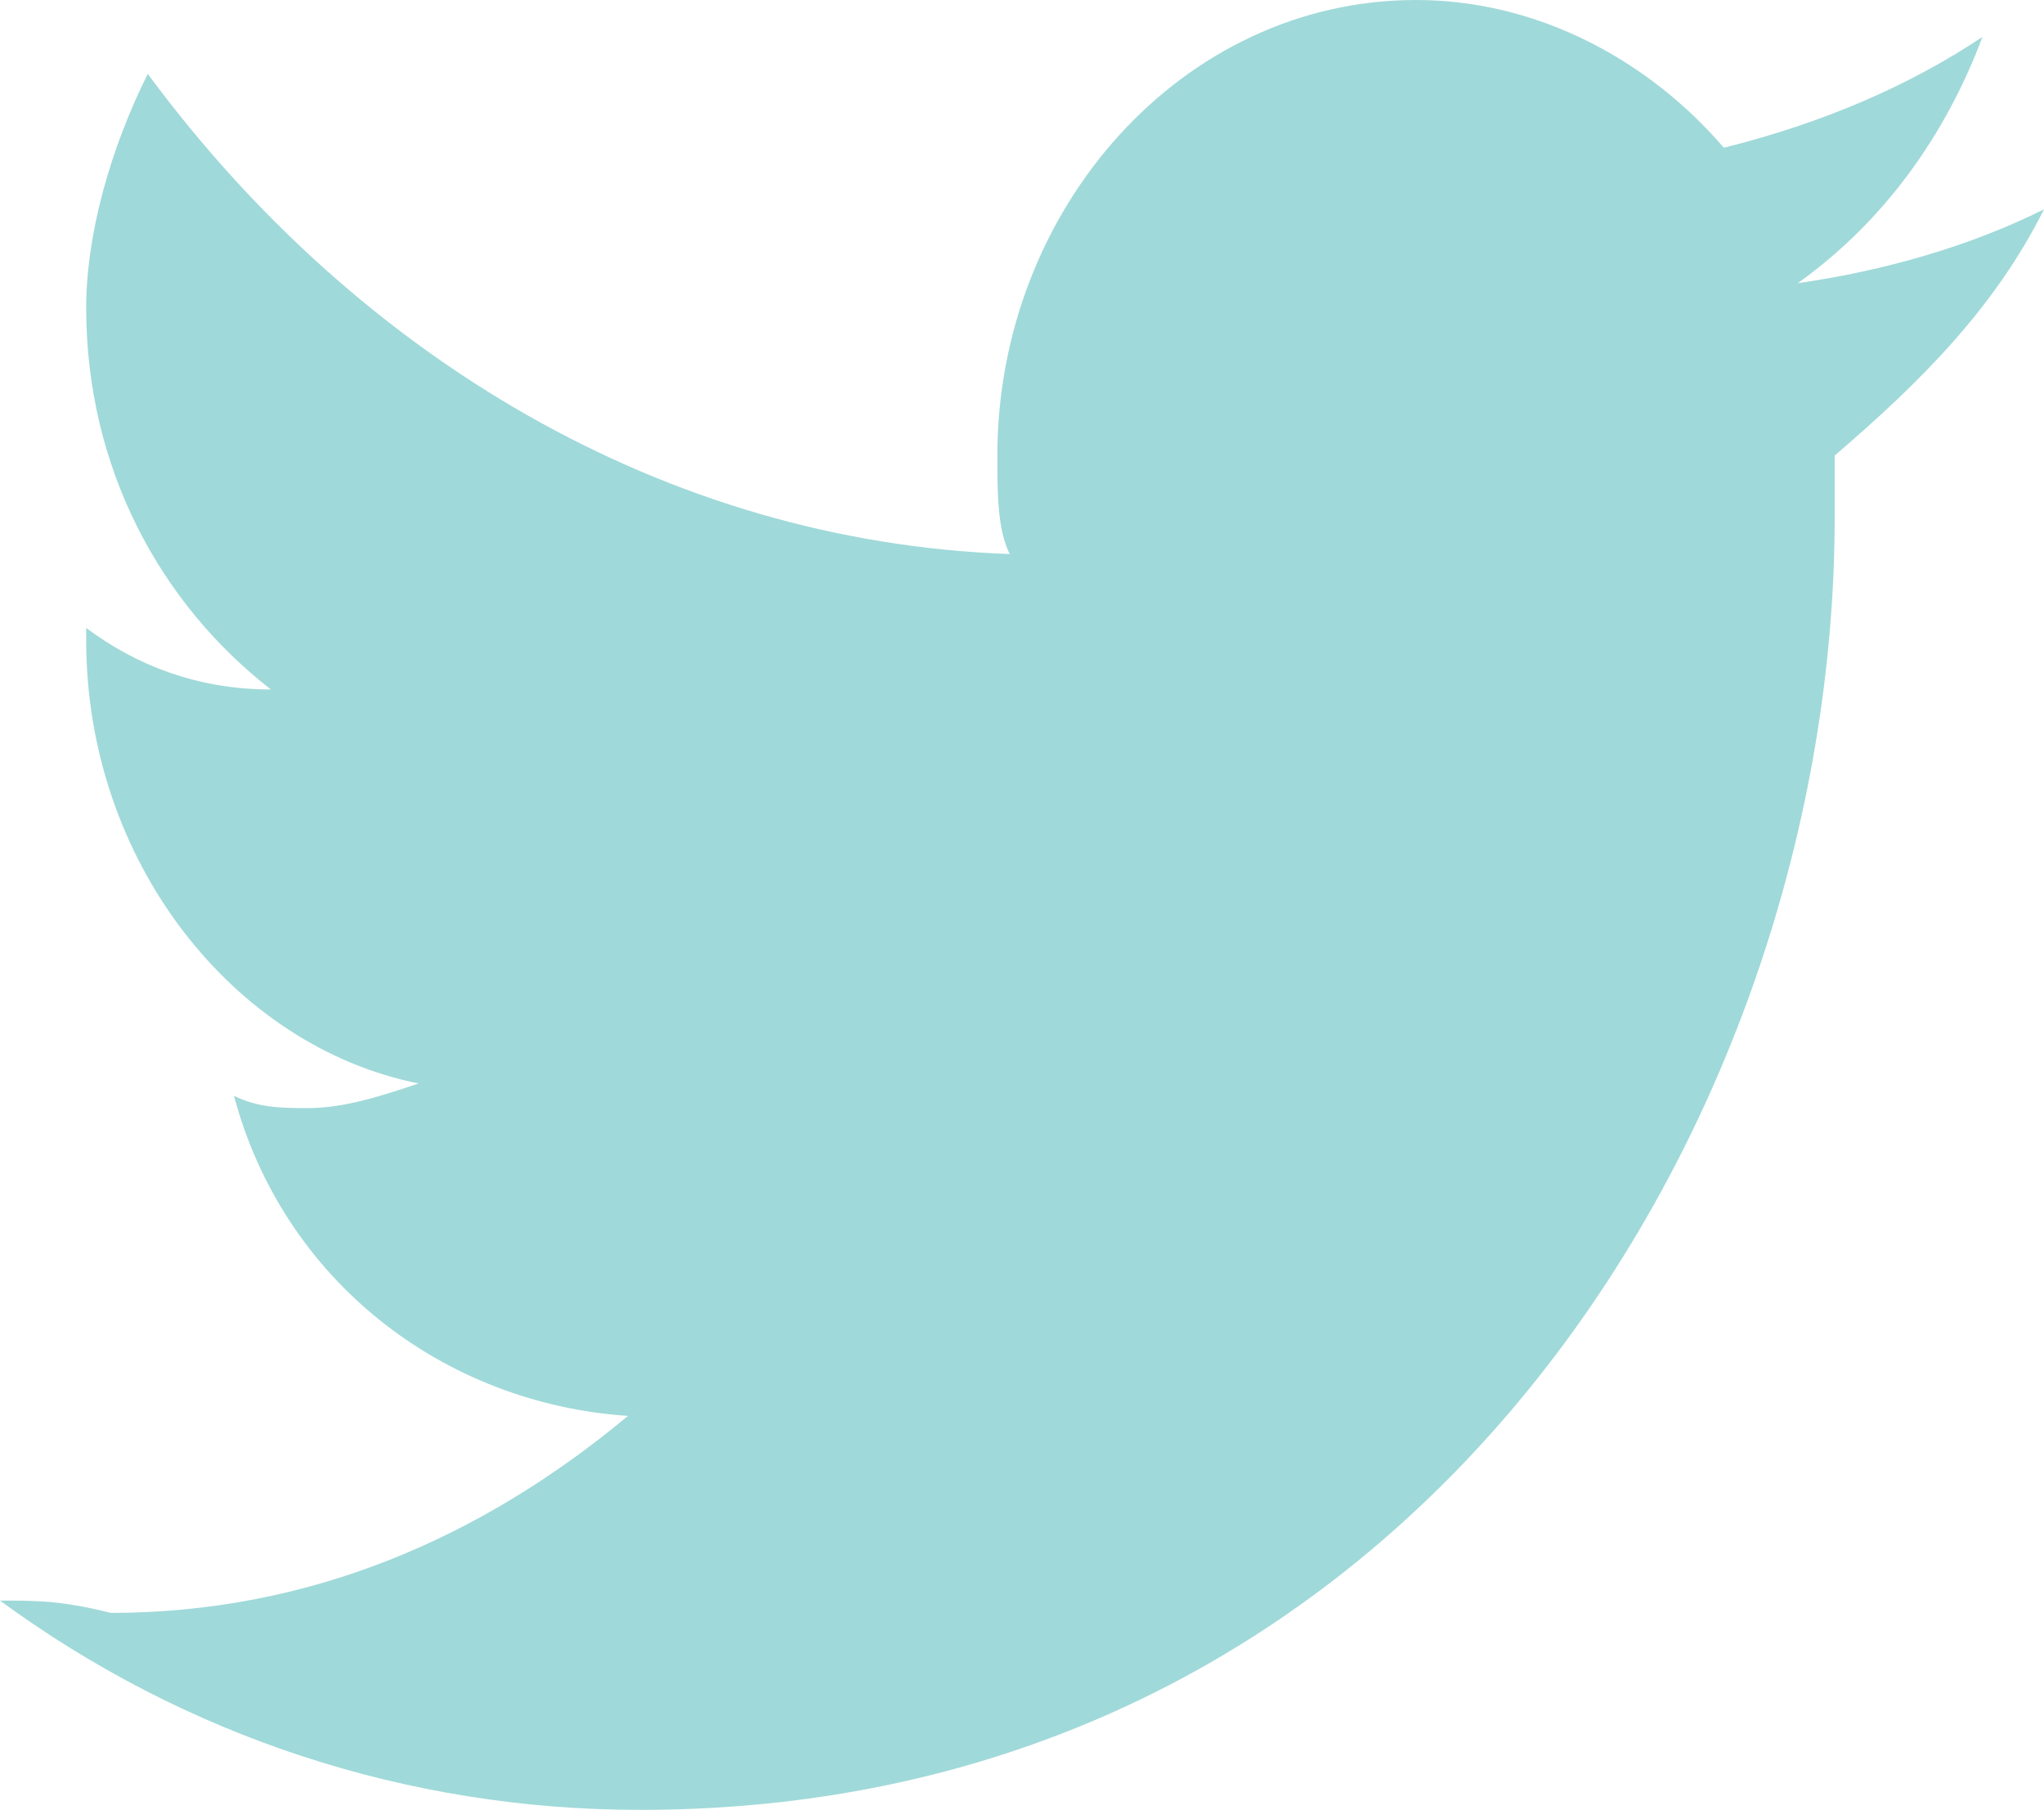
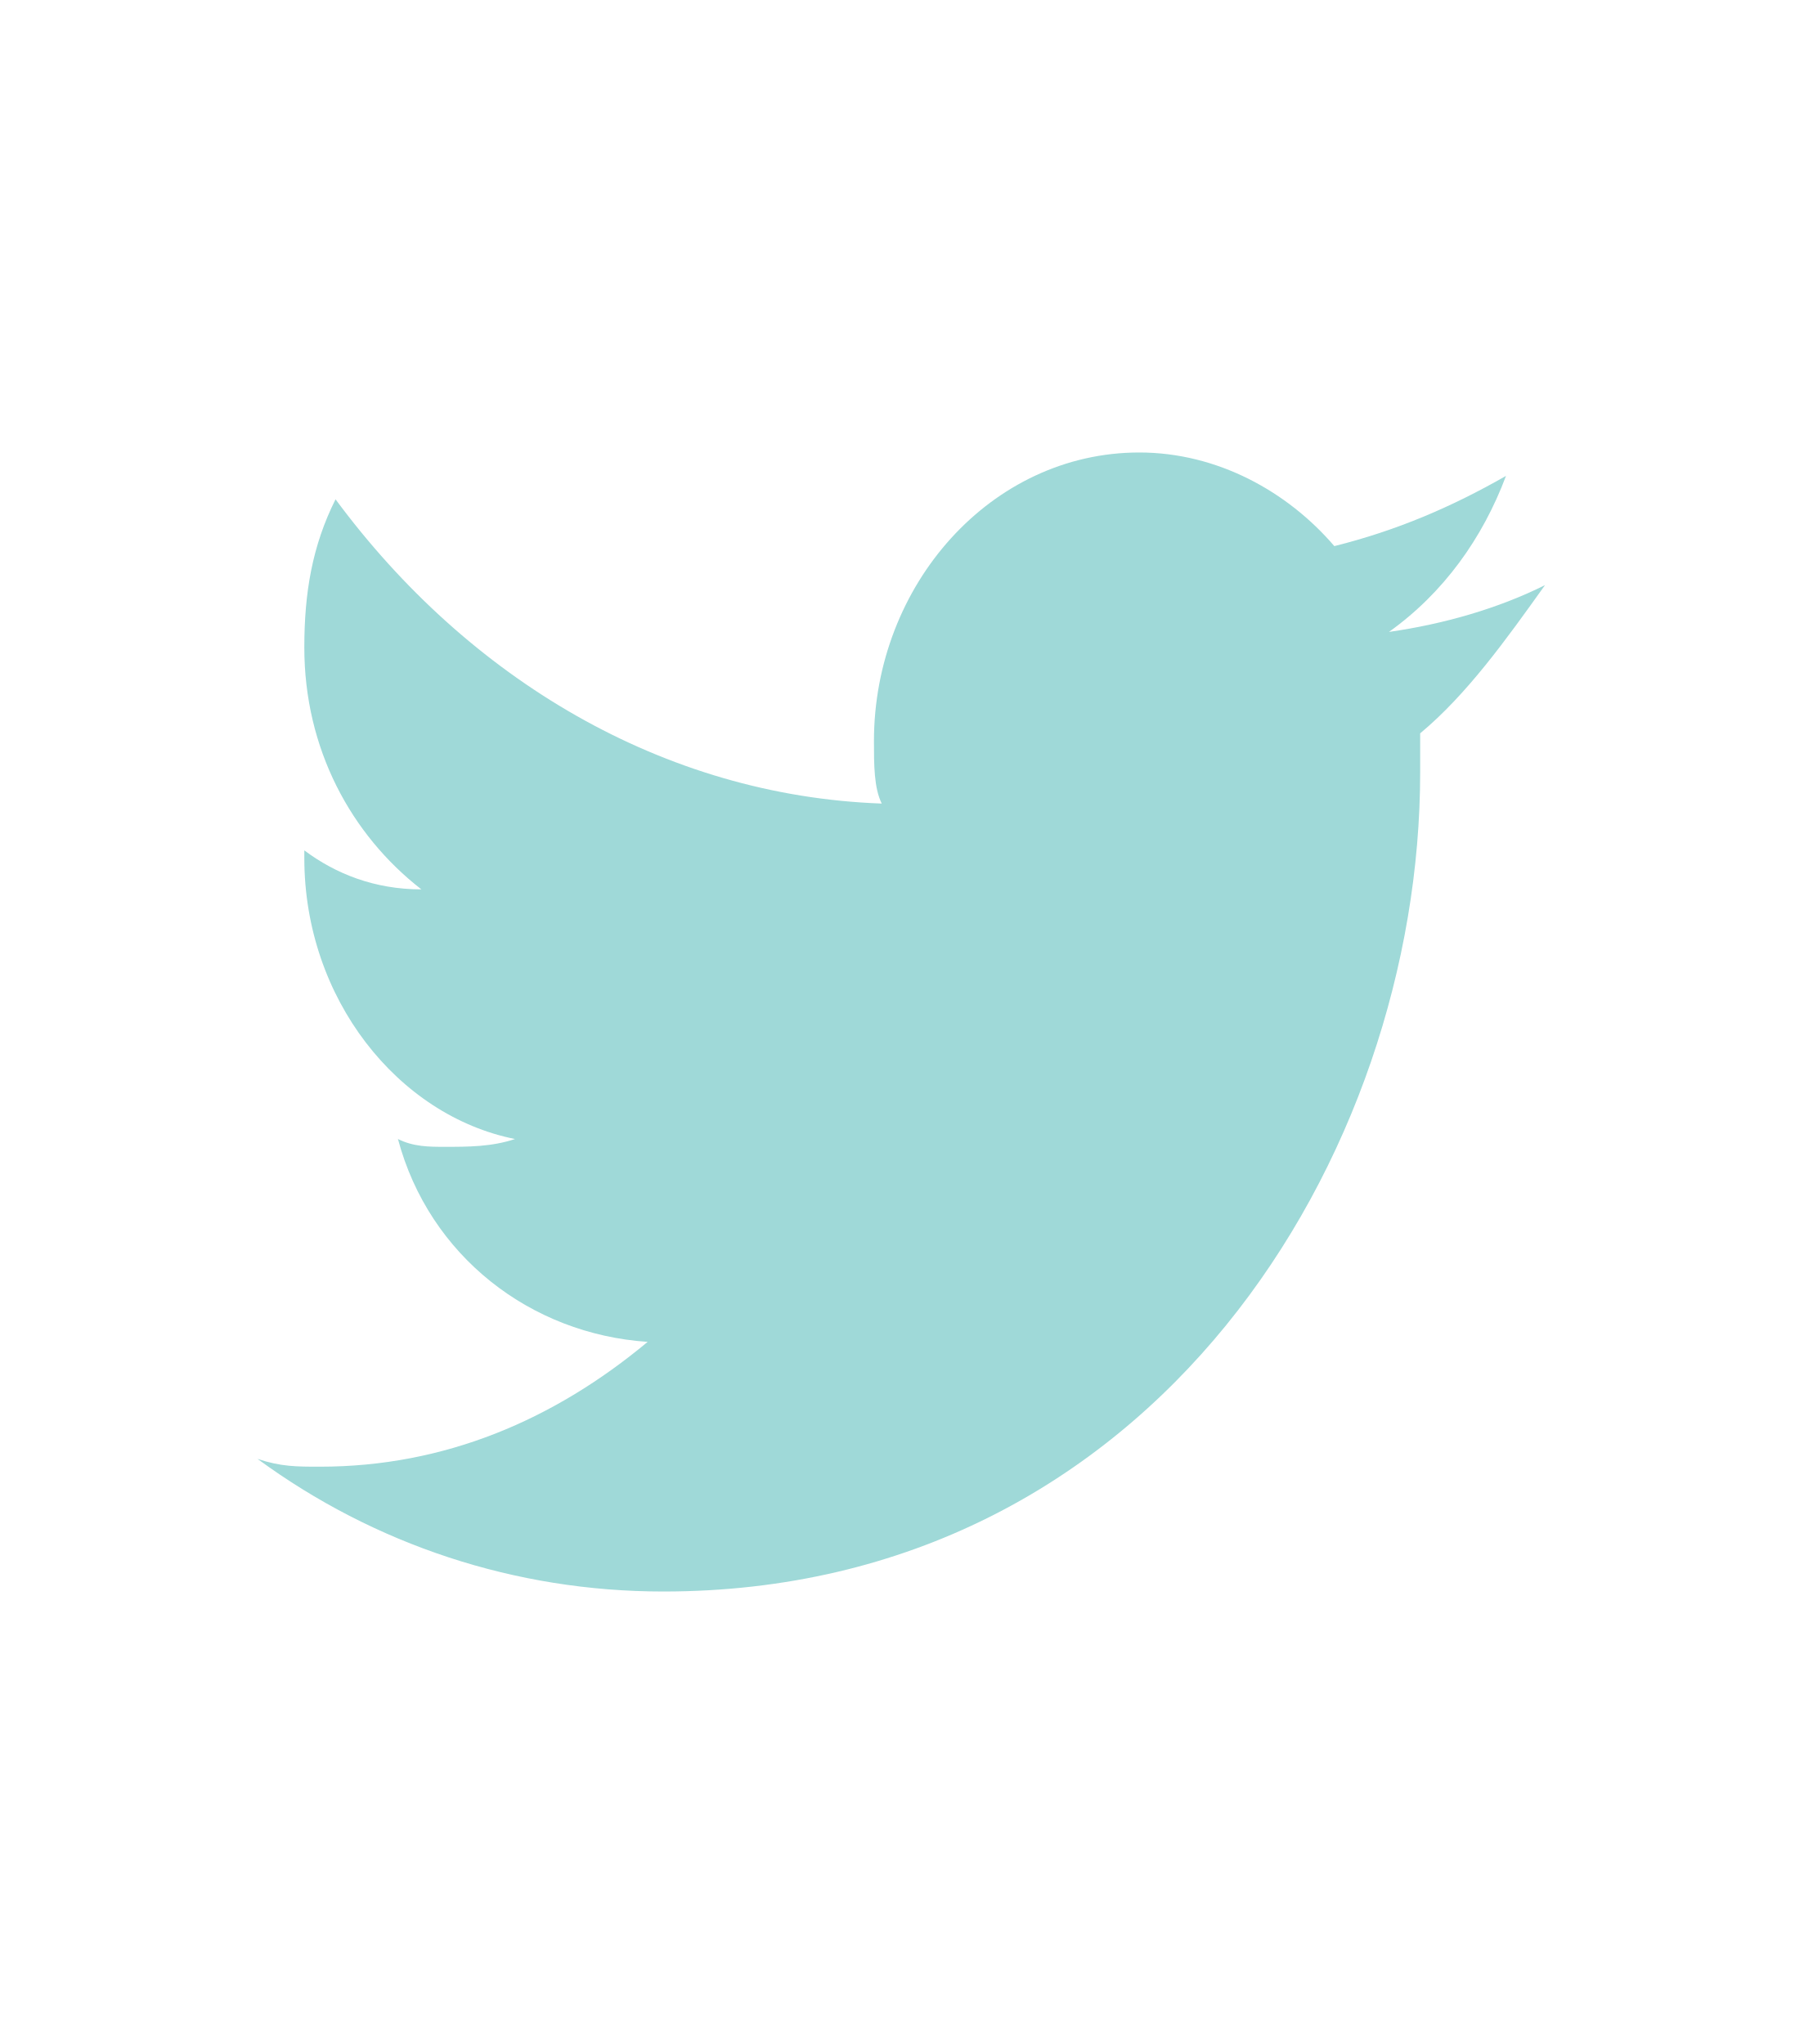
- <svg xmlns="http://www.w3.org/2000/svg" xmlns:xlink="http://www.w3.org/1999/xlink" version="1.1" id="Layer_1" x="0px" y="0px" viewBox="0 0 16.6 14.7" enable-background="new 0 0 16.6 14.7" xml:space="preserve">
+ <svg xmlns="http://www.w3.org/2000/svg" xmlns:xlink="http://www.w3.org/1999/xlink" version="1.1" id="Layer_1" x="0px" y="0px" viewBox="0 0 23 26.2" enable-background="new 0 0 23 26.2" xml:space="preserve">
  <g>
    <defs>
-       <rect id="SVGID_1_" x="0" y="0" width="16.6" height="14.7" />
+       <rect id="SVGID_1_" x="3.2" y="5.8" width="16.6" height="14.7" />
    </defs>
    <clipPath id="SVGID_2_">
      <use xlink:href="#SVGID_1_" overflow="visible" />
    </clipPath>
-     <path clip-path="url(#SVGID_2_)" fill="#A0D9D9" d="M16.6,1.7c-0.6,0.3-1.3,0.5-2,0.6c0.7-0.5,1.2-1.2,1.5-2   C15.5,0.7,14.8,1,14,1.2C13.4,0.5,12.5,0,11.5,0C9.6,0,8.1,1.7,8.1,3.7c0,0.3,0,0.6,0.1,0.8c-2.8-0.1-5.3-1.6-7-3.9   C0.9,1.2,0.7,1.9,0.7,2.5c0,1.3,0.6,2.4,1.5,3.1c-0.6,0-1.1-0.2-1.5-0.5v0.1c0,1.8,1.2,3.3,2.7,3.6C3.1,8.9,2.8,9,2.5,9   c-0.2,0-0.4,0-0.6-0.1c0.4,1.5,1.7,2.5,3.2,2.6c-1.2,1-2.6,1.6-4.2,1.6C0.5,13,0.3,13,0,13c1.5,1.1,3.3,1.7,5.2,1.7   c6.3,0,9.7-5.6,9.7-10.5c0-0.2,0-0.3,0-0.5C15.6,3.1,16.2,2.5,16.6,1.7" />
+     <path clip-path="url(#SVGID_2_)" fill="#9FD9D8" d="M19.8,7.5c-0.6,0.3-1.3,0.5-2,0.6c0.7-0.5,1.2-1.2,1.5-2   c-0.7,0.4-1.4,0.7-2.2,0.9c-0.6-0.7-1.5-1.2-2.5-1.2c-1.9,0-3.4,1.7-3.4,3.7c0,0.3,0,0.6,0.1,0.8c-2.8-0.1-5.3-1.6-7-3.9   C4,7,3.9,7.6,3.9,8.3c0,1.3,0.6,2.4,1.5,3.1c-0.6,0-1.1-0.2-1.5-0.5V11c0,1.8,1.2,3.3,2.7,3.6c-0.3,0.1-0.6,0.1-0.9,0.1   c-0.2,0-0.4,0-0.6-0.1c0.4,1.5,1.7,2.5,3.2,2.6c-1.2,1-2.6,1.6-4.2,1.6c-0.3,0-0.5,0-0.8-0.1c1.5,1.1,3.3,1.7,5.2,1.7   c6.3,0,9.7-5.6,9.7-10.5c0-0.2,0-0.3,0-0.5C18.8,8.9,19.3,8.2,19.8,7.5" />
  </g>
</svg>
